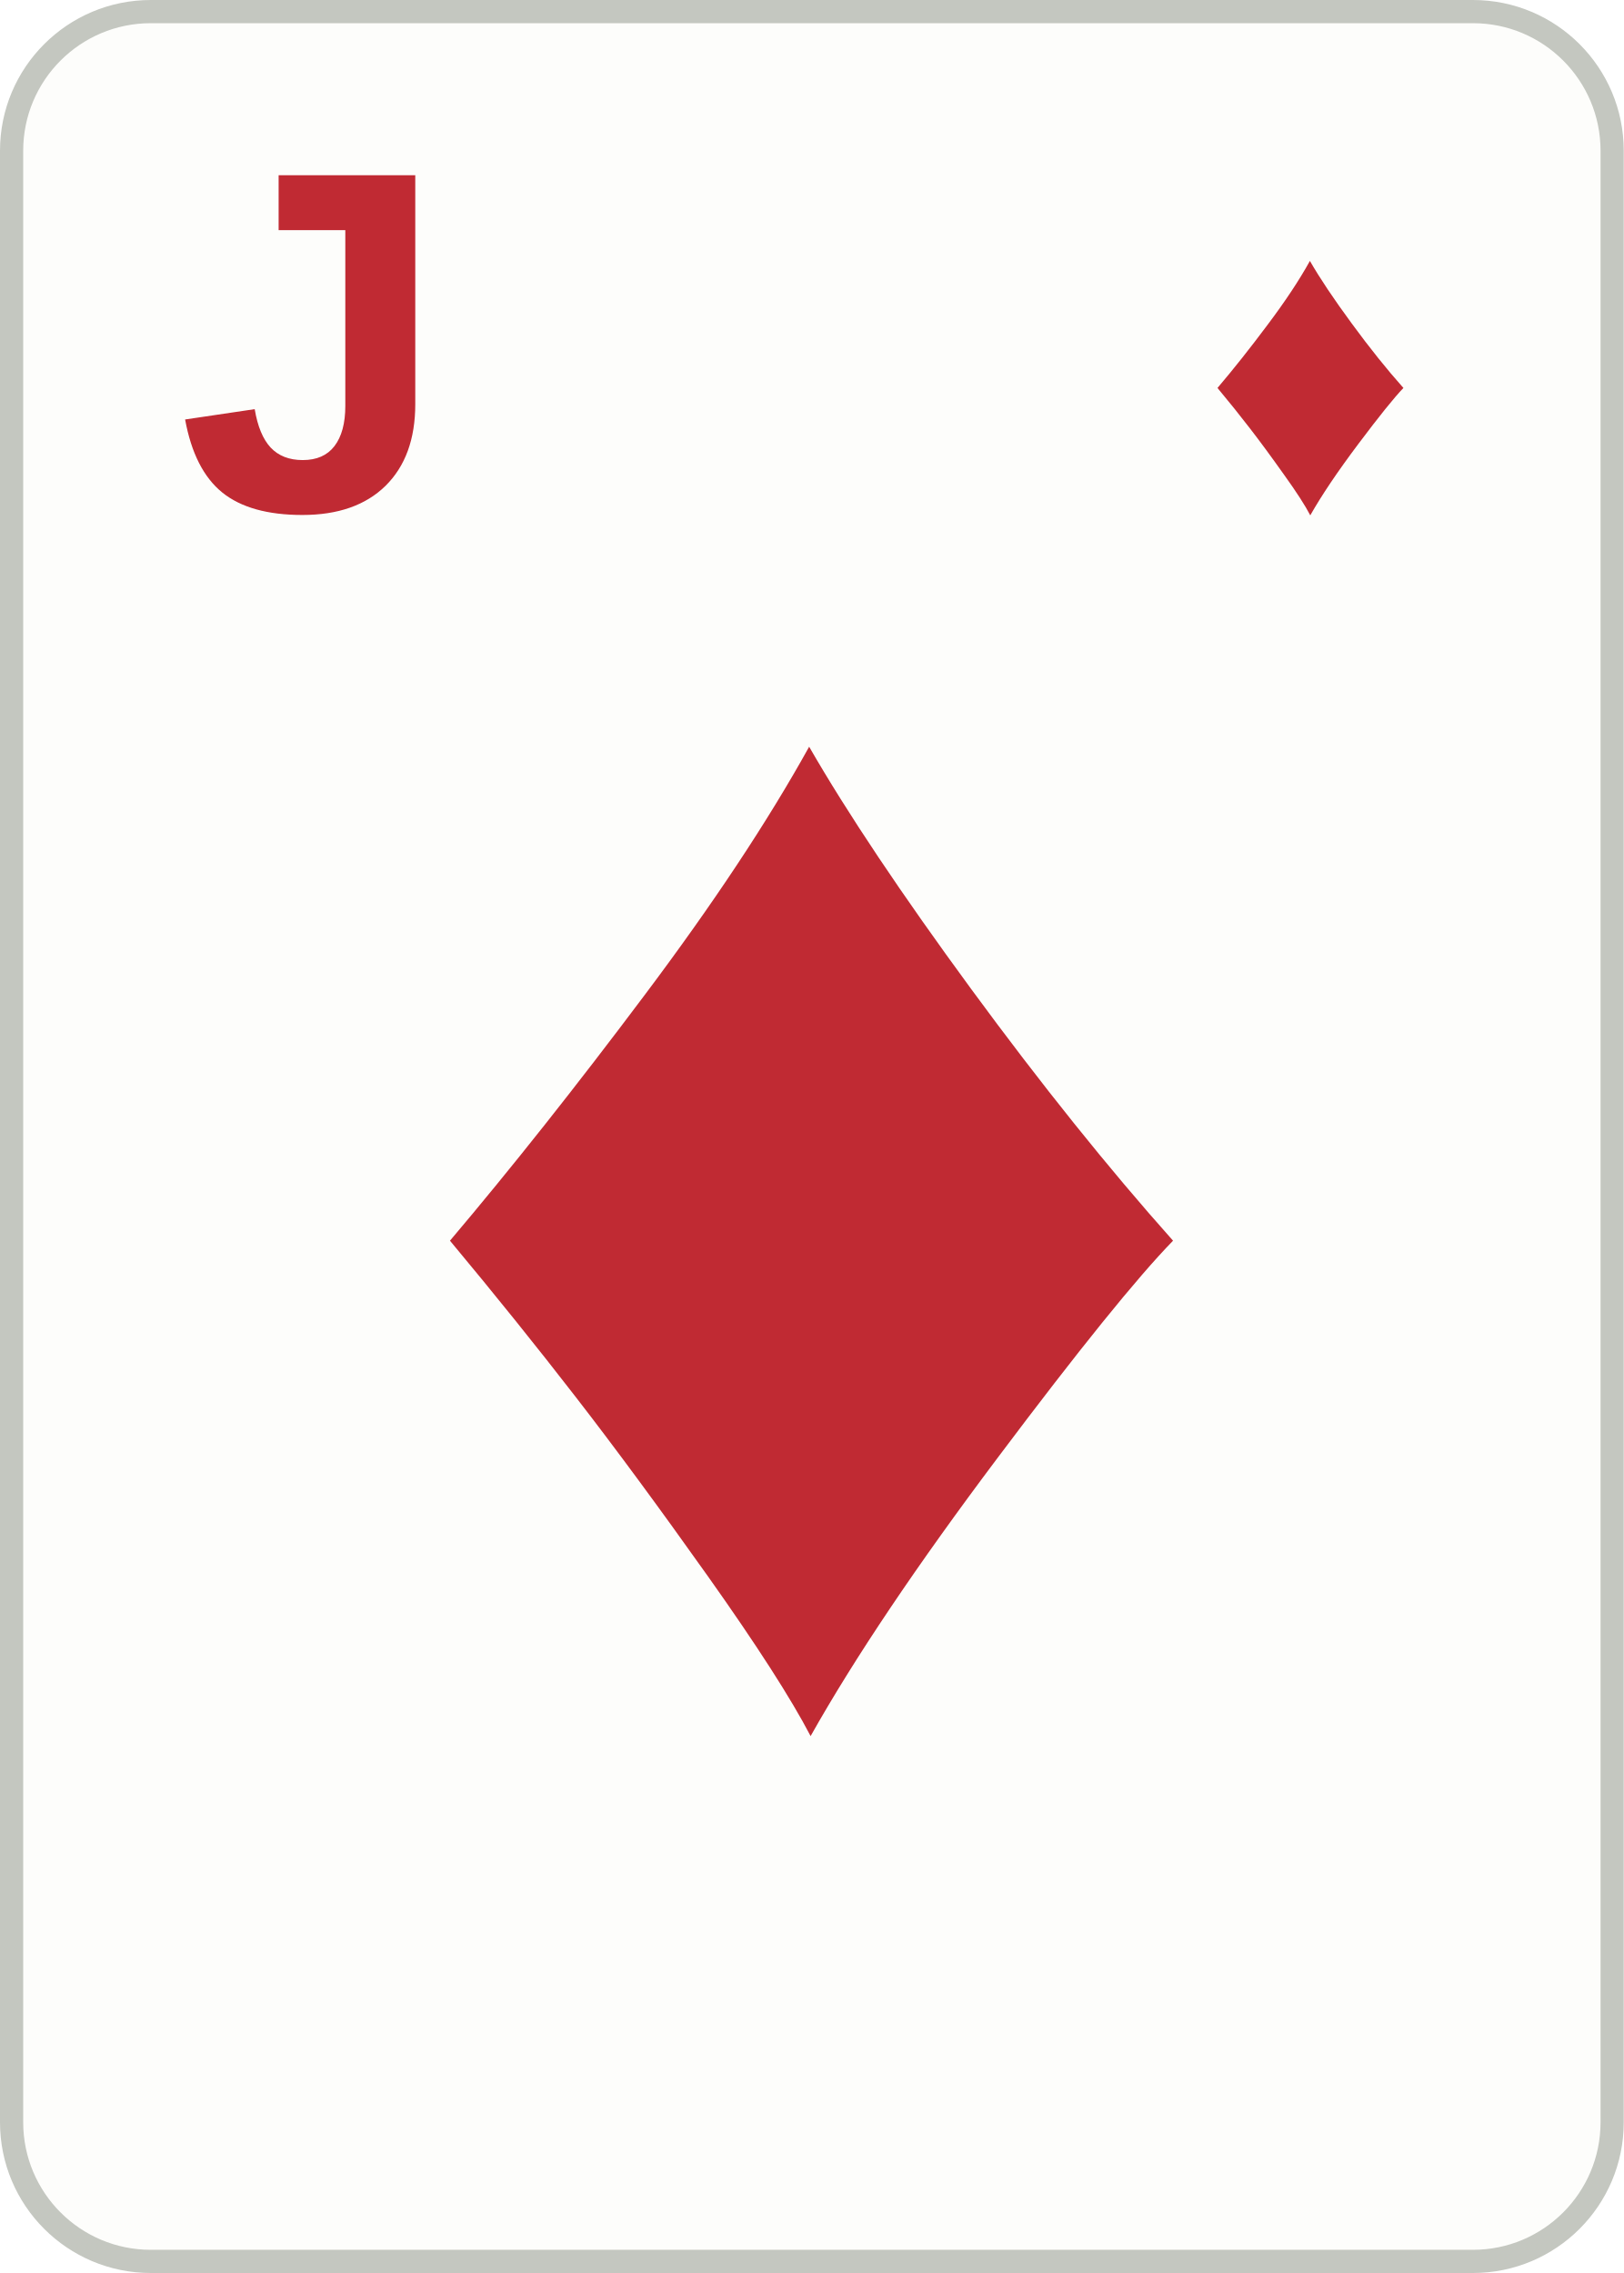
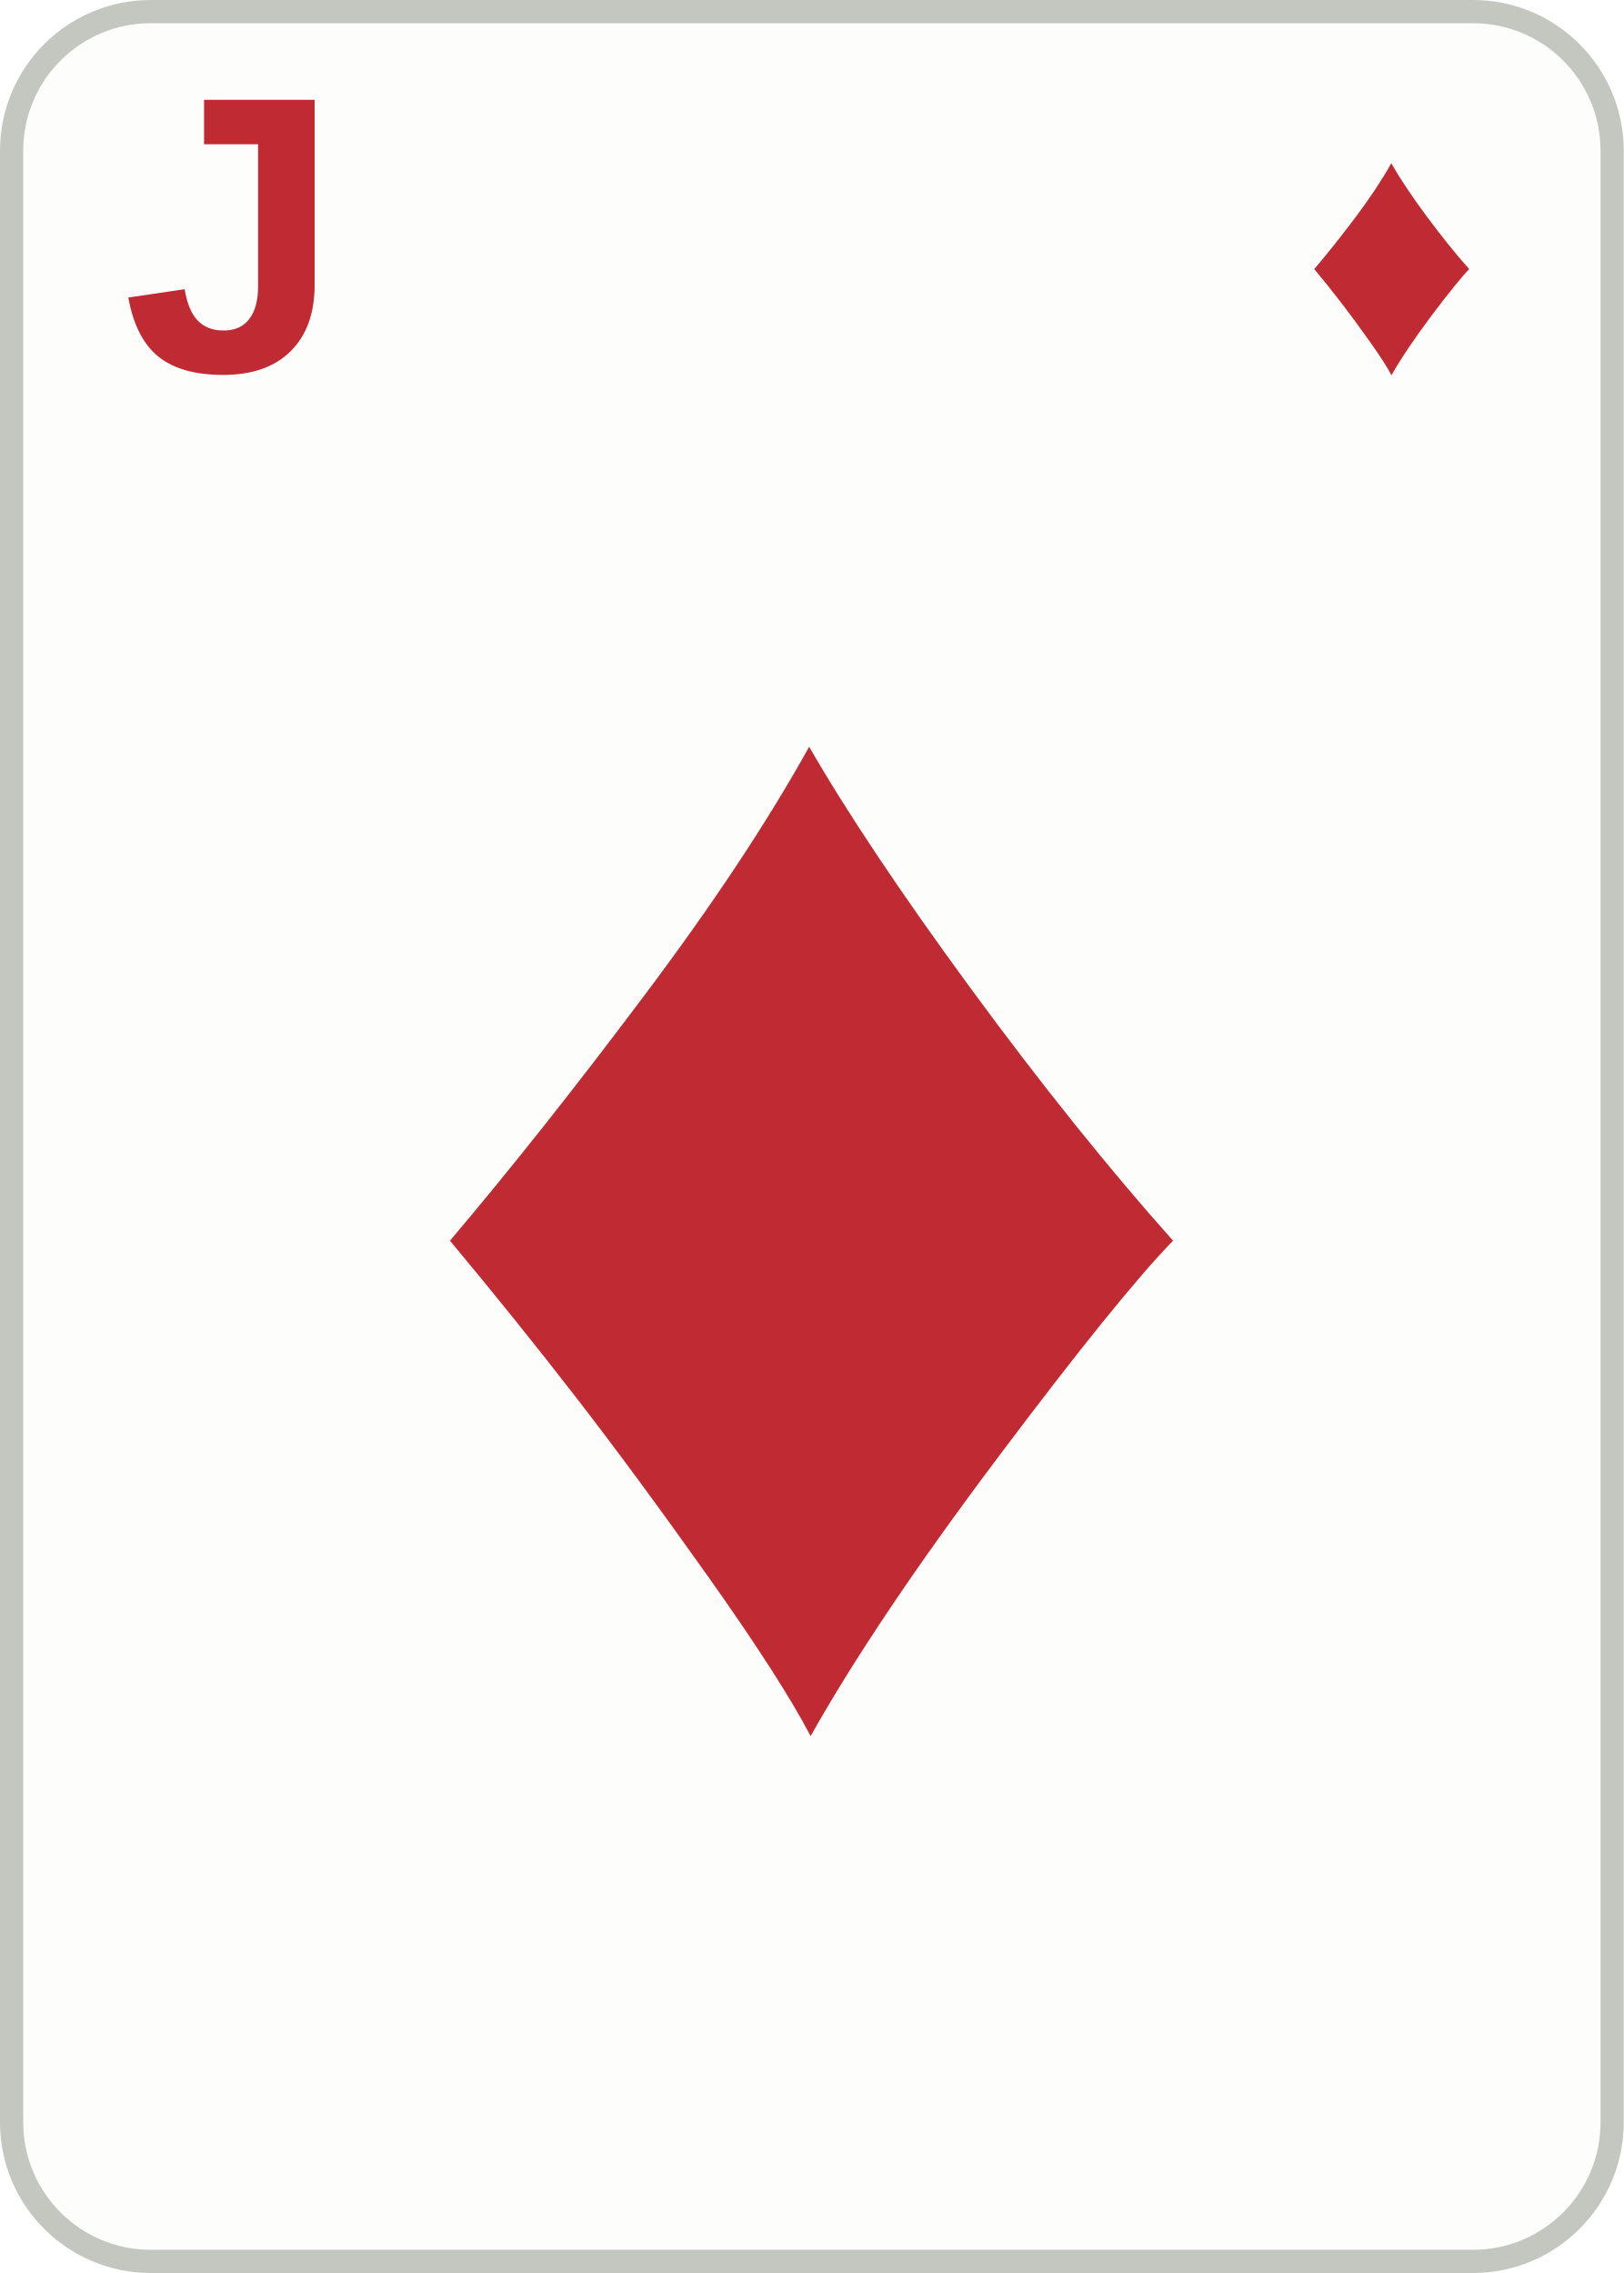
<svg xmlns="http://www.w3.org/2000/svg" viewBox="0 0 140 196">
  <rect x="1" y="1" width="138" height="194" rx="12" fill="#fdfdfb" stroke="#c4c7c0" stroke-width="2" />
  <g font-family="Arial,Helvetica,sans-serif" font-weight="700">
-     <text x="27" y="44" font-size="42" text-anchor="middle" fill="#c02a33">J</text>
-     <text x="113" y="44" font-size="36" text-anchor="middle" fill="#c02a33">♦</text>
+     <text x="20" y="32" font-size="34" text-anchor="middle" fill="#c02a33">J</text>
+     <text x="120" y="32" font-size="30" text-anchor="middle" fill="#c02a33">♦</text>
    <text x="70" y="148" font-size="140" text-anchor="middle" fill="#c02a33">♦</text>
  </g>
</svg>
